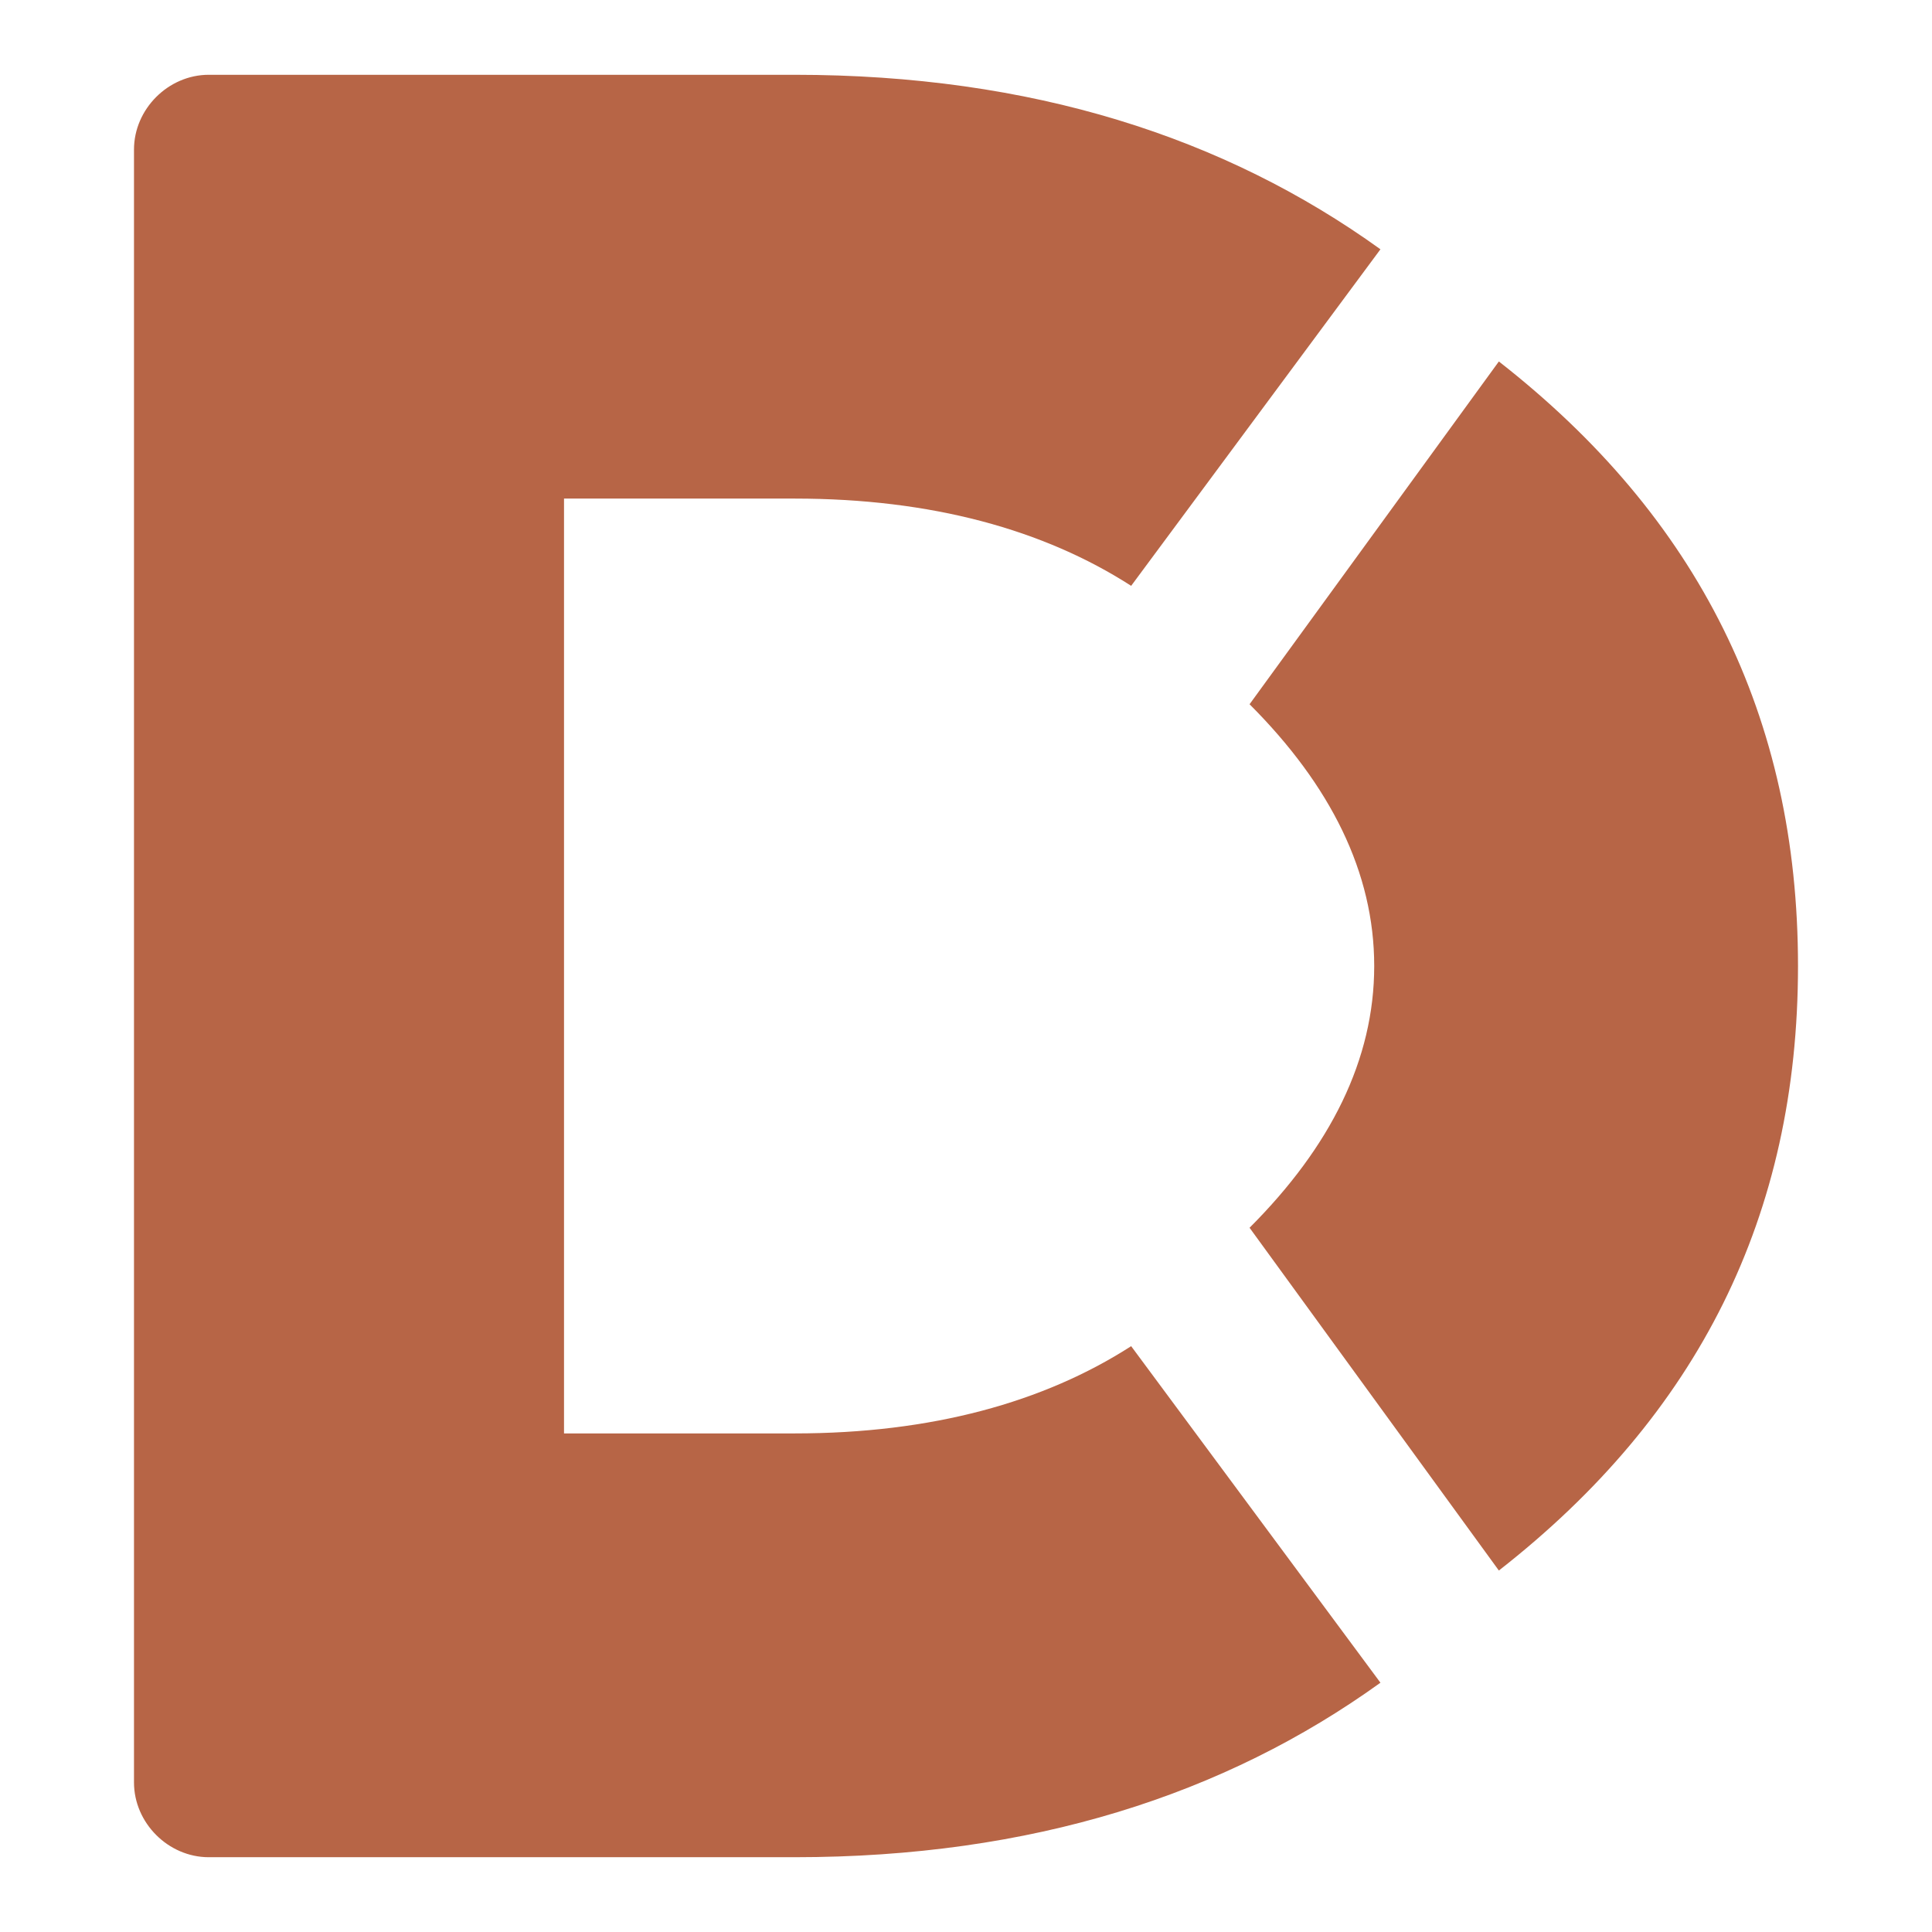
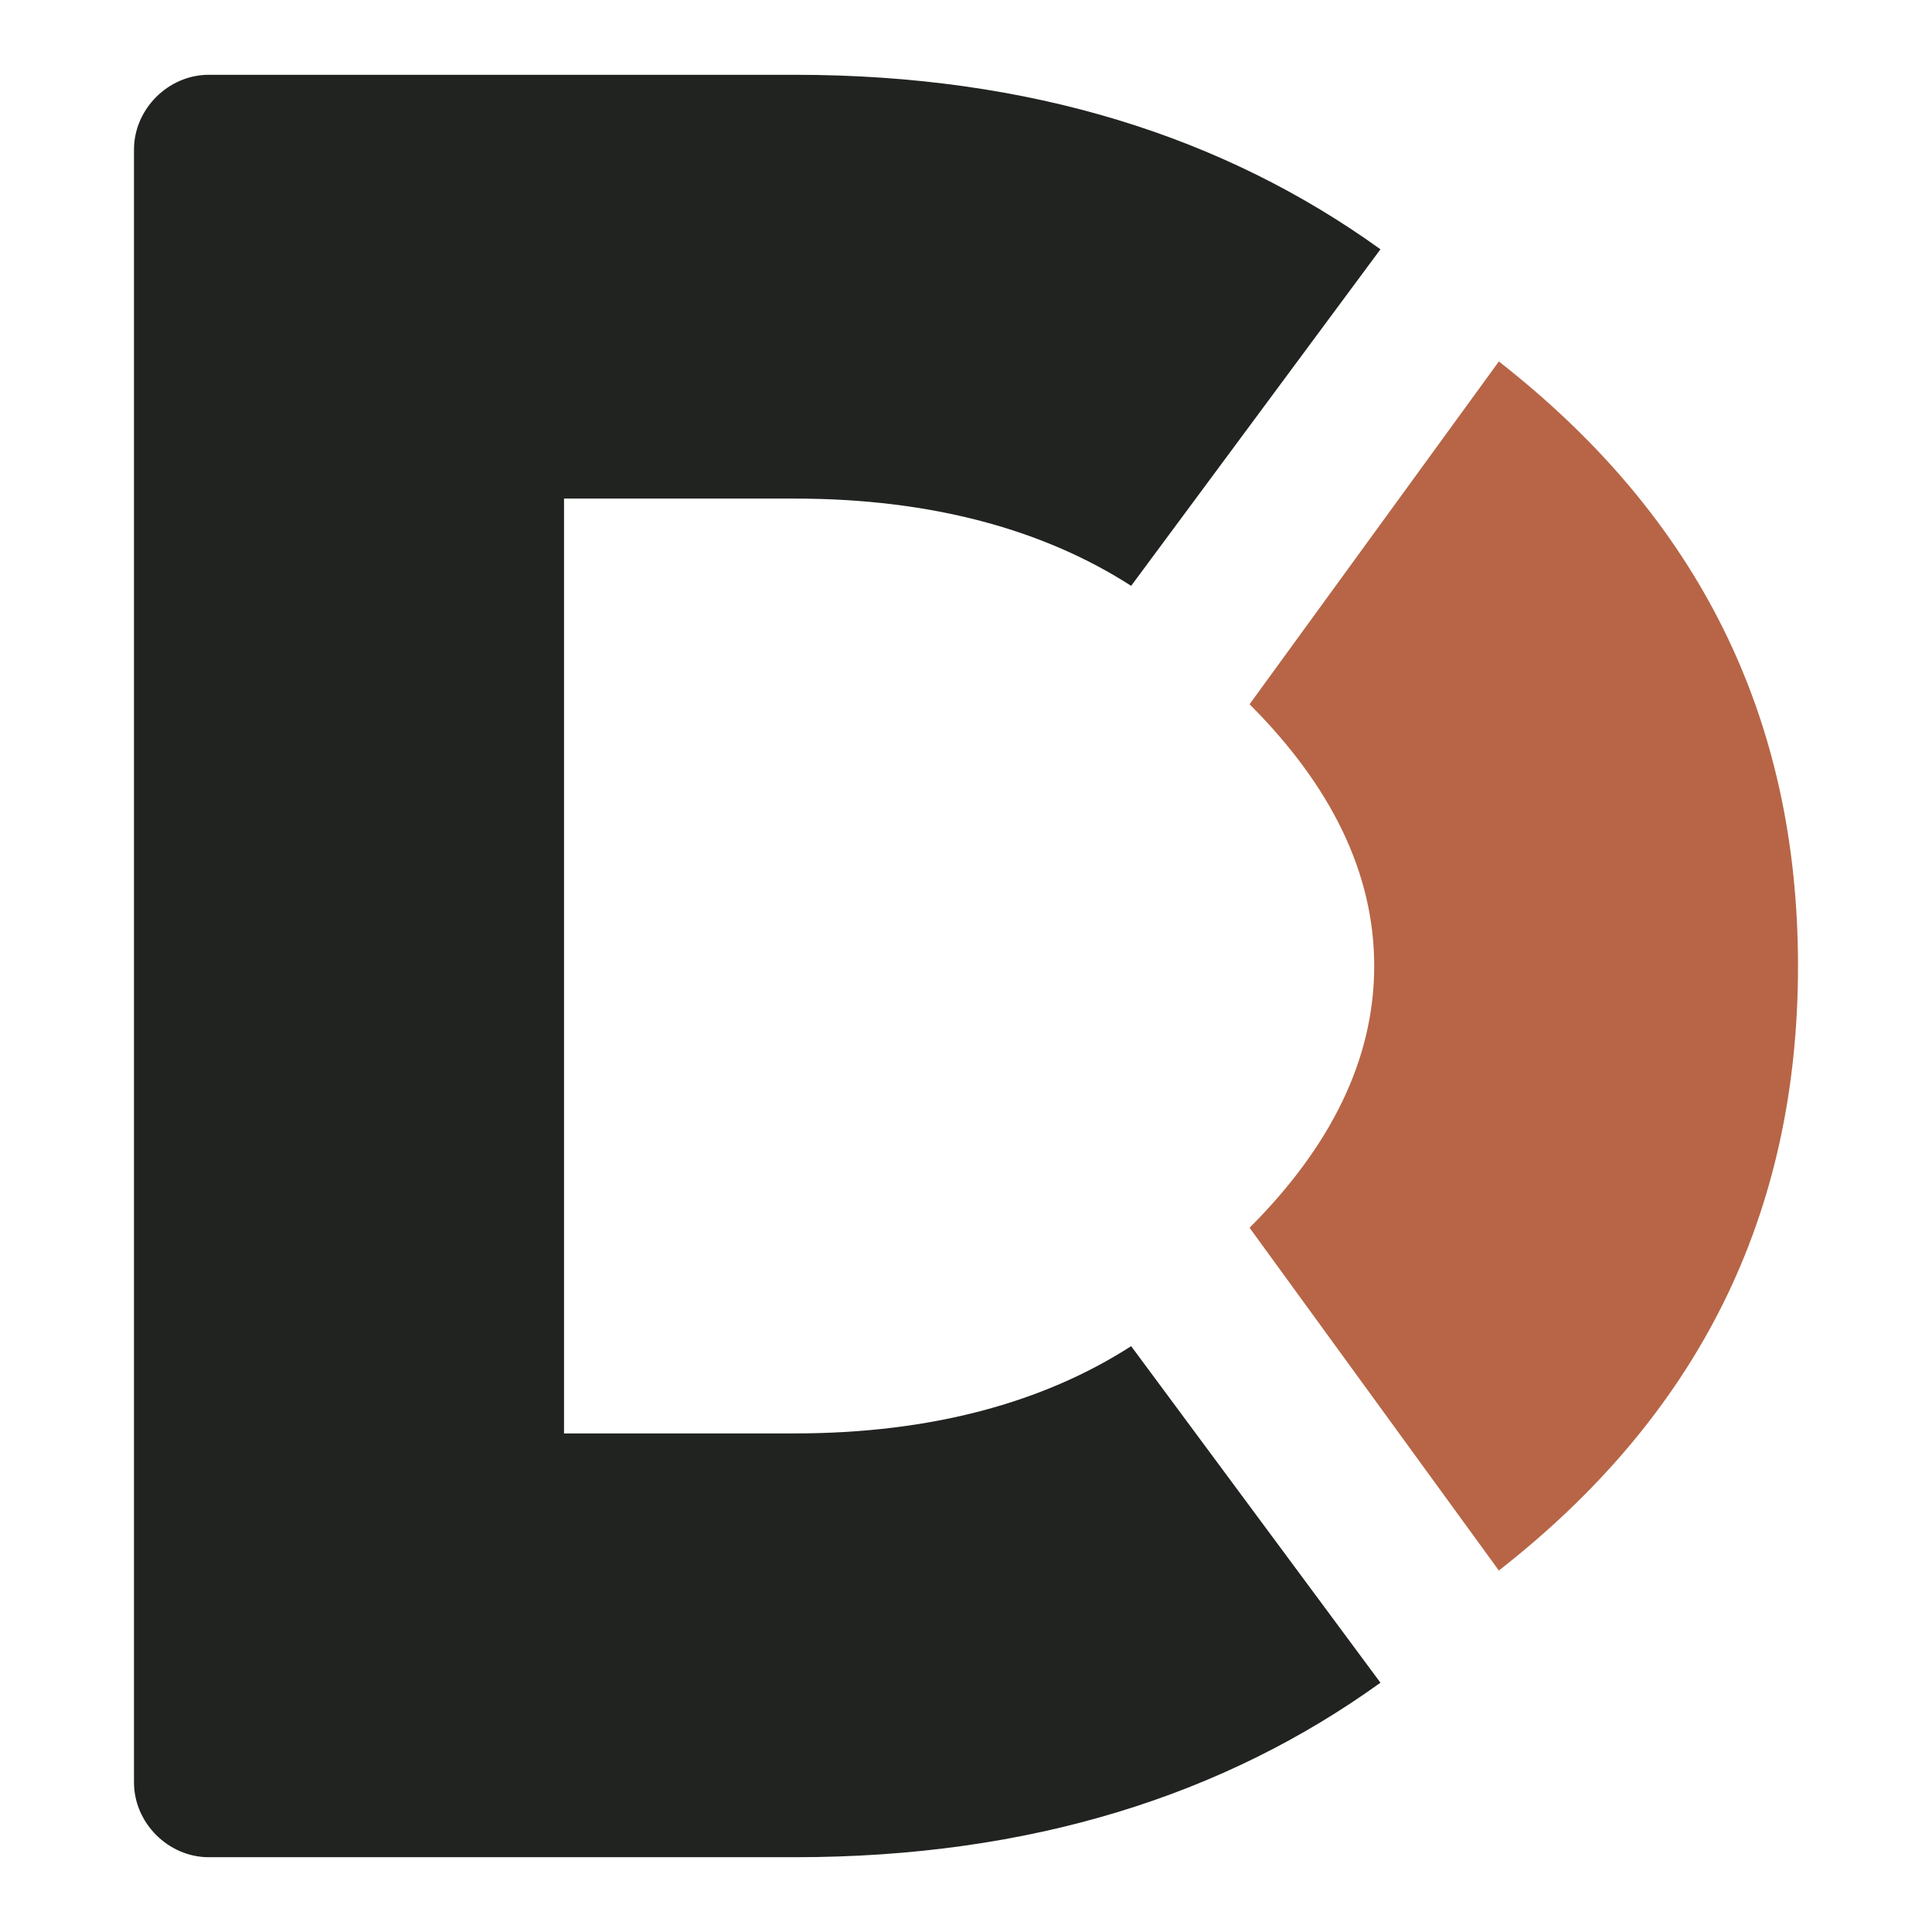
<svg xmlns="http://www.w3.org/2000/svg" viewBox="209 190 620 620" role="img" aria-label="Dialvia">
-   <path fill="#B76546" d="M 252 238 C 252 225 263 214 276 214 L 464 214 C 540 214 602 234 652 270 L 572 378 C 544 360 508 350 464 350 L 390 350 L 390 650 L 464 650 C 508 650 544 640 572 622 L 652 730 C 602 766 540 786 464 786 L 276 786 C 263 786 252 775 252 762 Z" />
+   <path fill="#202320" d="M 252 238 C 252 225 263 214 276 214 L 464 214 C 540 214 602 234 652 270 L 572 378 C 544 360 508 350 464 350 L 390 350 L 390 650 L 464 650 C 508 650 544 640 572 622 L 652 730 C 602 766 540 786 464 786 L 276 786 C 263 786 252 775 252 762 Z" />
  <path fill="#B76546" d="M 690 306 C 754 356 786 420 786 500 C 786 580 754 644 690 694 L 610 584 C 636 558 650 530 650 500 C 650 470 636 442 610 416 Z" />
</svg>
